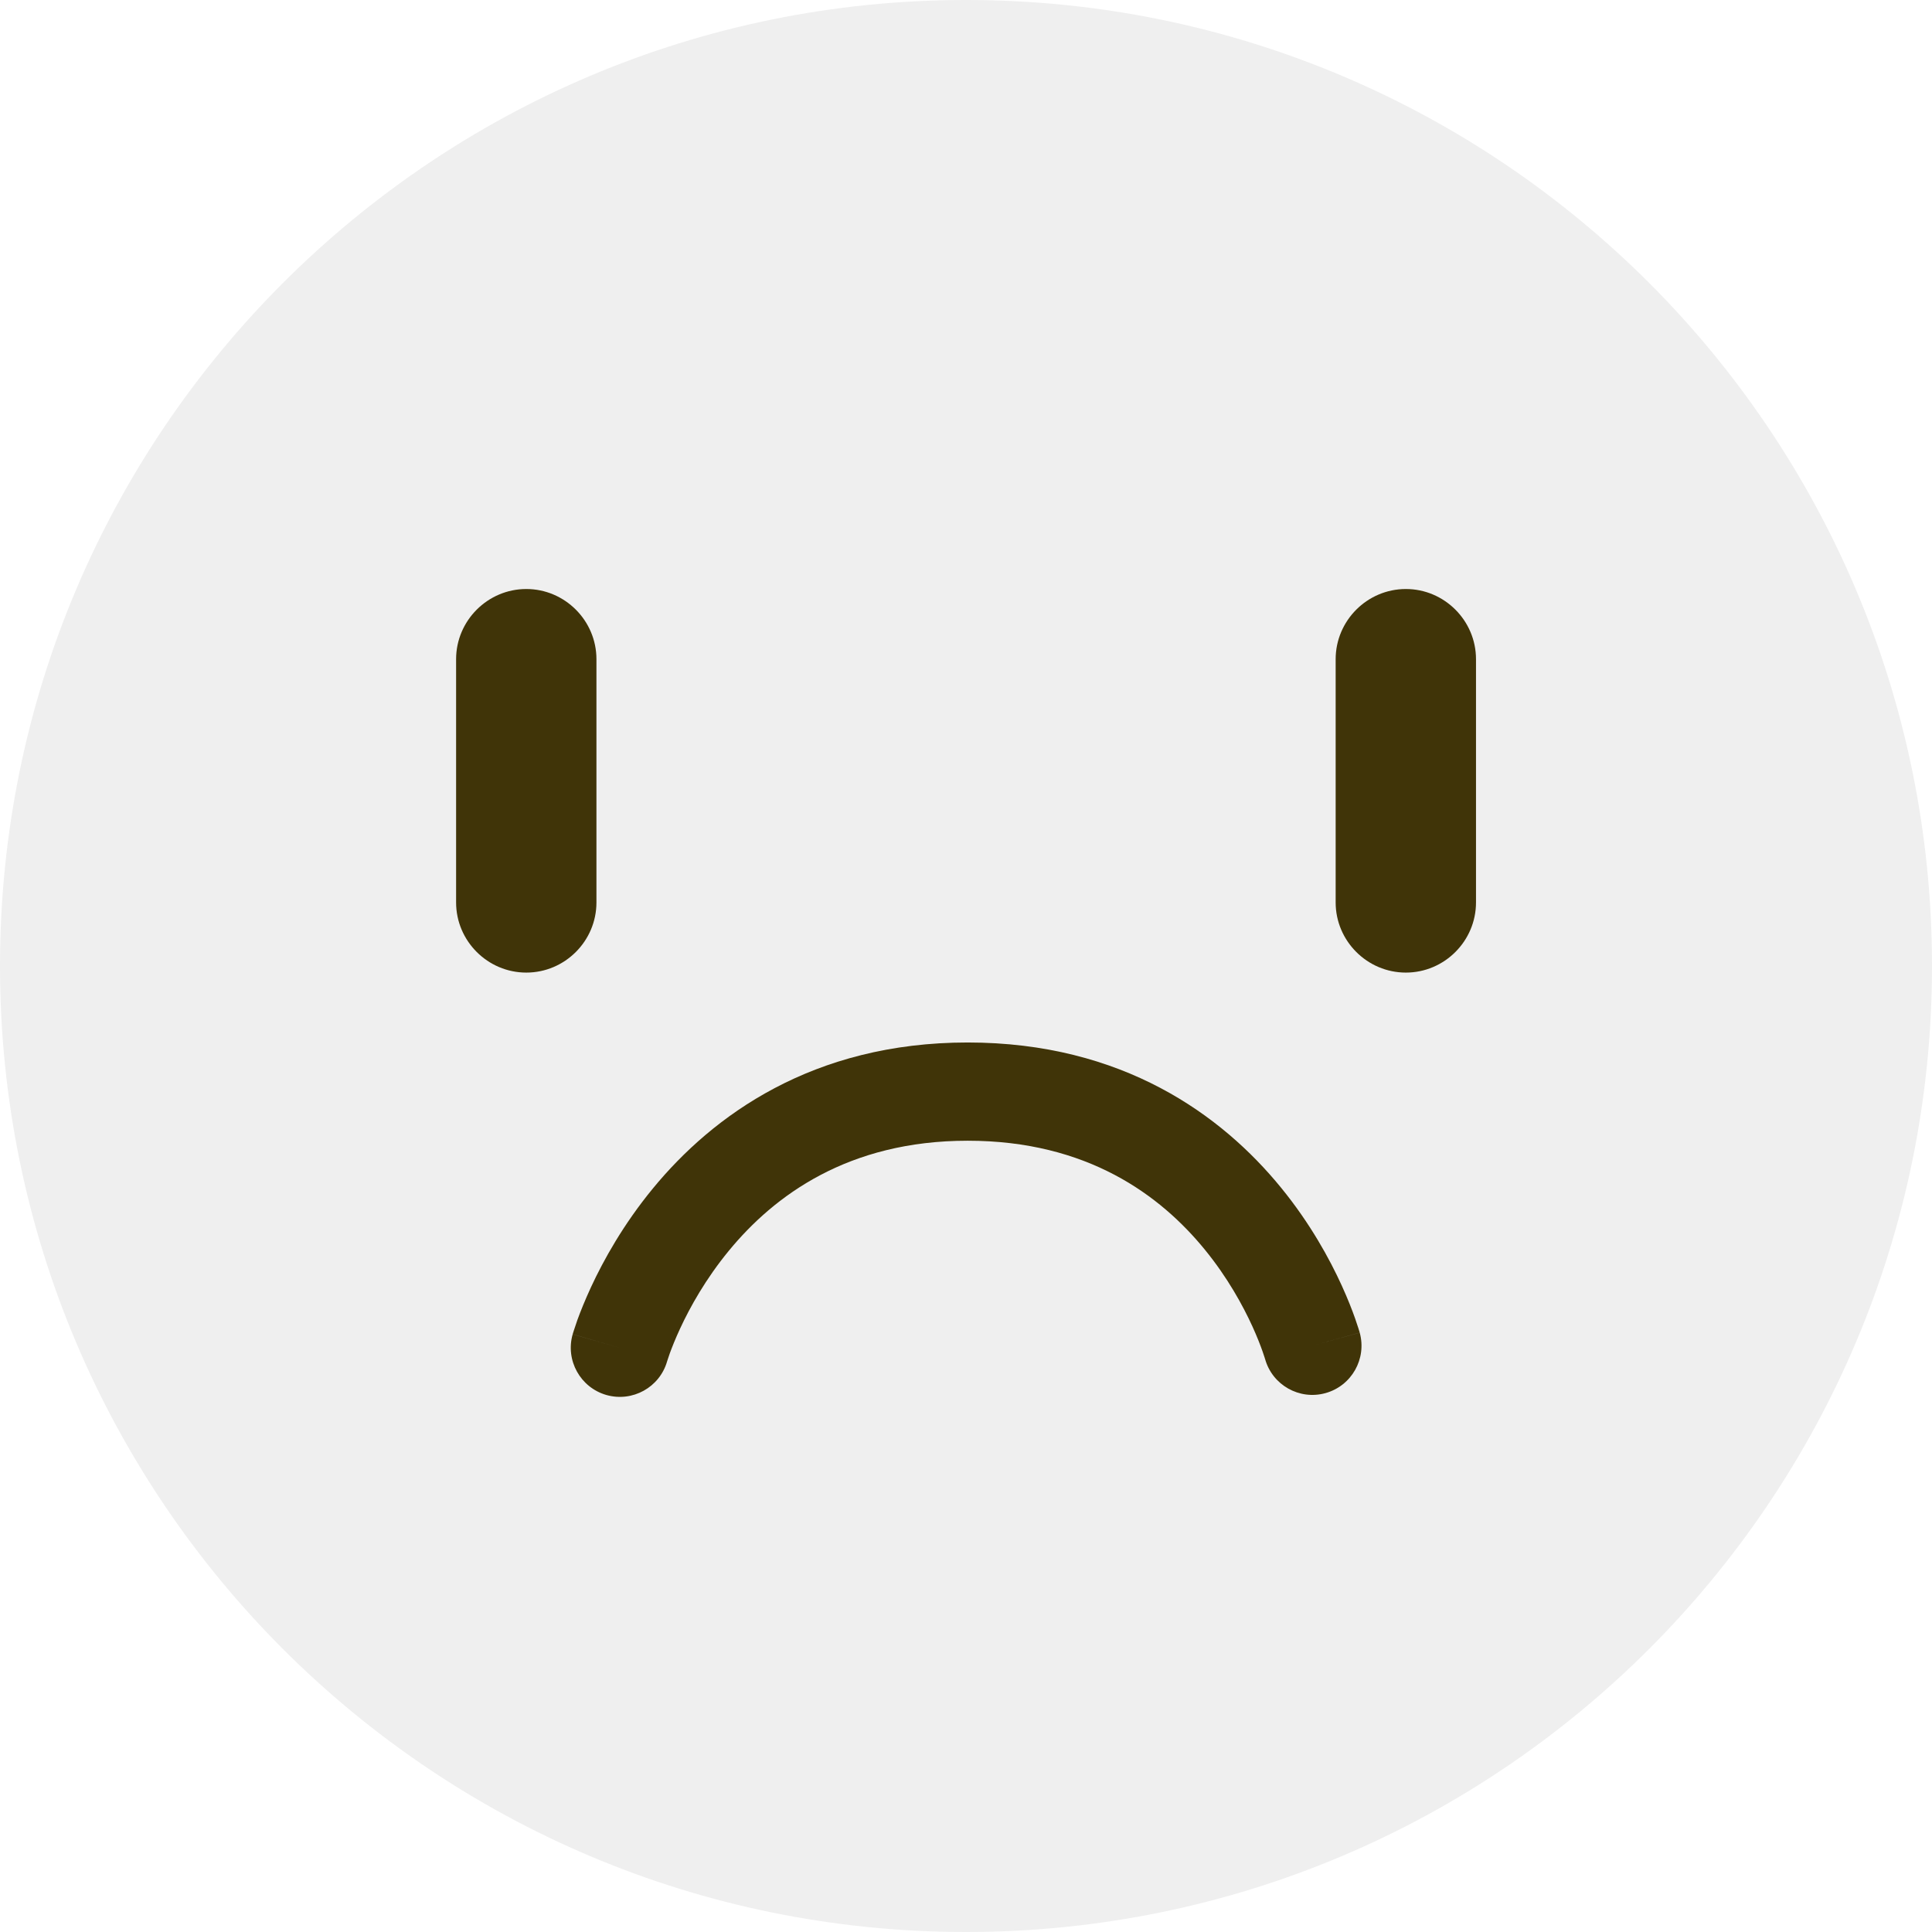
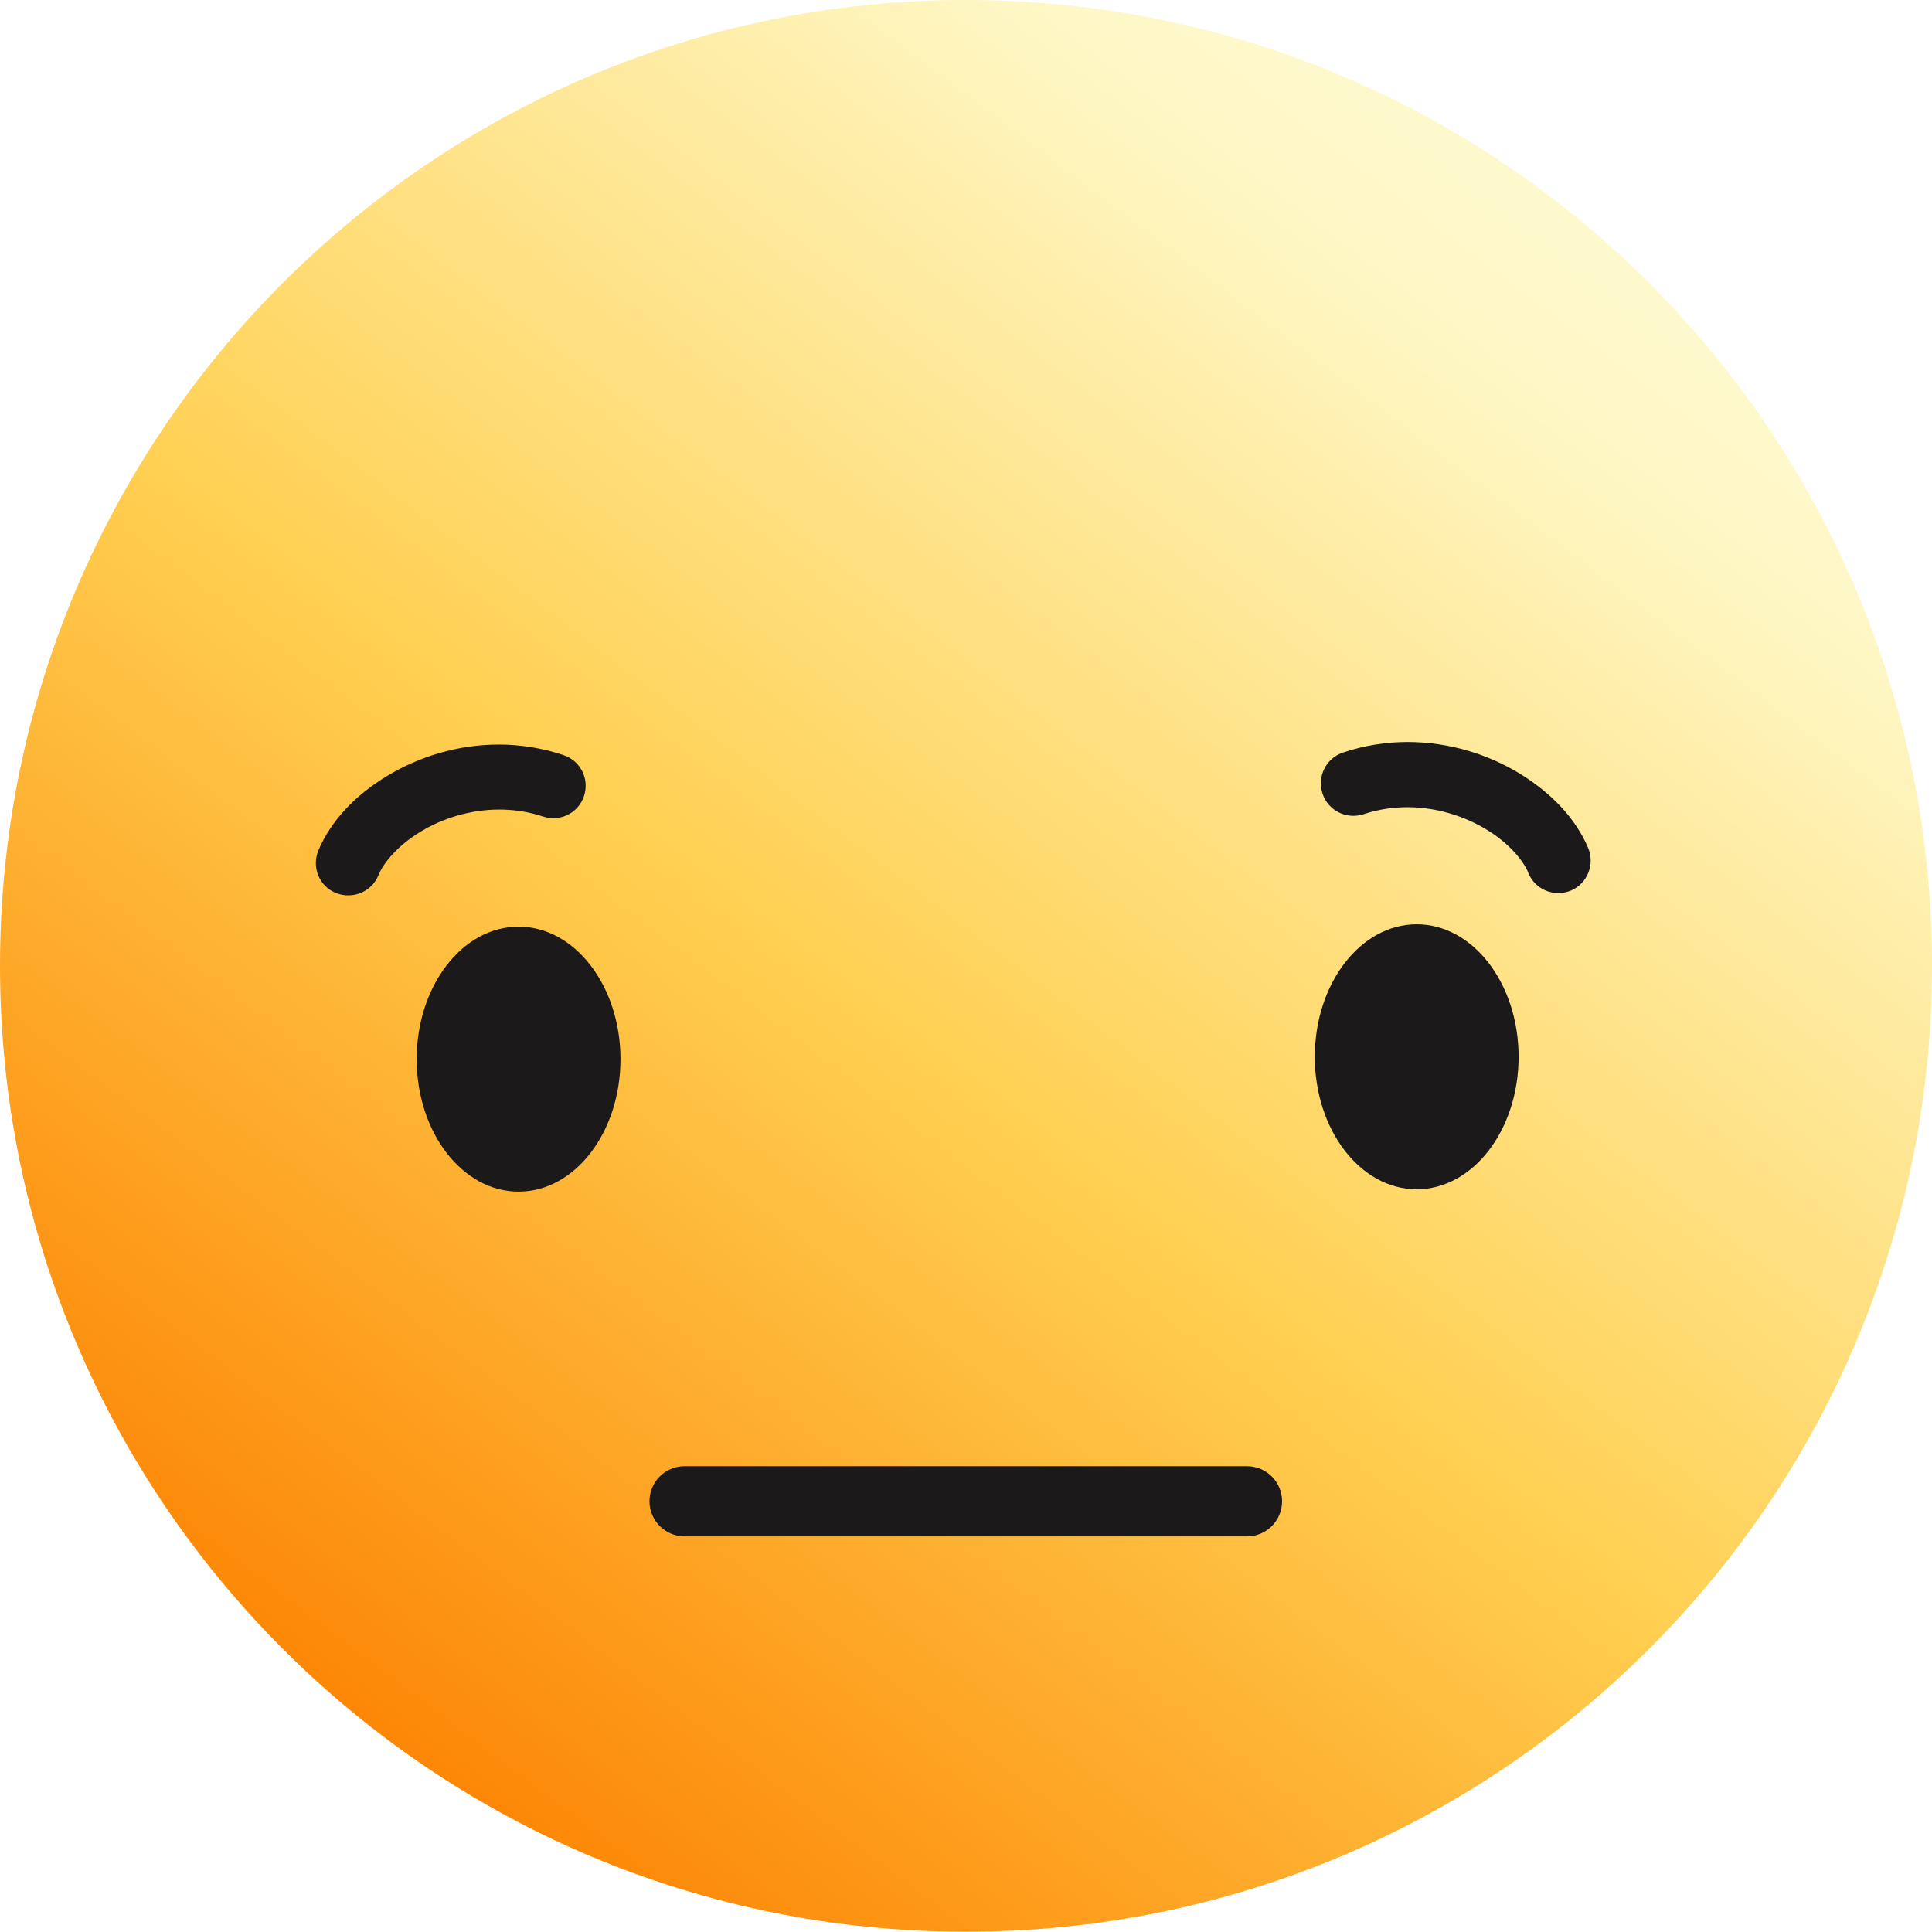
- <svg xmlns="http://www.w3.org/2000/svg" width="39" height="39" viewBox="0 0 39 39" fill="none">
-   <path d="M39 19.5C39 30.268 30.268 39 19.5 39C8.732 39 0 30.268 0 19.5C0 8.732 8.732 6.89227e-07 19.5 6.89227e-07C30.271 -0.003 39 8.729 39 19.5Z" fill="#EFEFEF" />
-   <path d="M10.624 19.633C9.845 19.633 9.207 18.996 9.207 18.217V13.307C9.207 12.528 9.845 11.89 10.624 11.89C11.403 11.89 12.04 12.528 12.04 13.307V18.217C12.04 18.996 11.403 19.633 10.624 19.633Z" fill="#403408" />
-   <path d="M28.379 19.633C27.6 19.633 26.962 18.996 26.962 18.217V13.307C26.962 12.528 27.6 11.89 28.379 11.89C29.158 11.89 29.795 12.528 29.795 13.307V18.217C29.795 18.996 29.158 19.633 28.379 19.633Z" fill="#403408" />
-   <path fill-rule="evenodd" clip-rule="evenodd" d="M12.514 27.206L11.56 26.934C11.41 27.46 11.715 28.009 12.241 28.16C12.767 28.309 13.315 28.006 13.466 27.482C13.466 27.482 13.466 27.482 13.466 27.482C13.466 27.481 13.467 27.48 13.467 27.479C13.469 27.474 13.471 27.465 13.476 27.451C13.484 27.424 13.499 27.38 13.52 27.321C13.563 27.204 13.631 27.029 13.73 26.816C13.929 26.387 14.245 25.817 14.711 25.25C15.627 24.135 17.12 23.027 19.534 23.027C21.948 23.027 23.424 24.126 24.323 25.228C24.78 25.788 25.088 26.352 25.282 26.776C25.378 26.987 25.444 27.16 25.485 27.276C25.506 27.334 25.52 27.378 25.528 27.404C25.532 27.417 25.535 27.426 25.536 27.431C25.537 27.433 25.537 27.434 25.537 27.434L25.537 27.433L25.537 27.432C25.683 27.959 26.229 28.268 26.756 28.122C27.284 27.976 27.593 27.43 27.448 26.902L26.492 27.166C27.448 26.902 27.448 26.902 27.448 26.901L27.447 26.9L27.447 26.898L27.445 26.891C27.443 26.886 27.441 26.88 27.439 26.872C27.435 26.857 27.429 26.838 27.421 26.813C27.406 26.765 27.384 26.698 27.355 26.616C27.297 26.451 27.209 26.223 27.086 25.953C26.841 25.415 26.449 24.696 25.859 23.974C24.665 22.511 22.662 21.044 19.534 21.044C16.403 21.044 14.386 22.522 13.179 23.991C12.582 24.717 12.182 25.44 11.931 25.981C11.806 26.252 11.715 26.481 11.655 26.646C11.626 26.729 11.603 26.796 11.588 26.845C11.58 26.869 11.573 26.889 11.569 26.904C11.567 26.911 11.565 26.918 11.563 26.923L11.562 26.929L11.561 26.932L11.56 26.933C11.56 26.933 11.56 26.934 12.514 27.206ZM25.536 27.431C25.537 27.431 25.537 27.432 25.537 27.432L25.537 27.432L25.536 27.431Z" fill="#403408" />
+ <svg xmlns="http://www.w3.org/2000/svg" width="37" height="37" viewBox="0 0 37 37" fill="none">
+   <path d="M37 18.498C37 28.716 28.72 36.995 18.502 36.995C8.28 37 0 28.716 0 18.498C0 8.28 8.28 0 18.498 0C28.716 0 37 8.28 37 18.498Z" fill="url(#paint0_linear)" />
+   <path d="M29.083 20.239C29.083 21.64 28.21 22.776 27.131 22.776C26.053 22.776 25.18 21.64 25.18 20.239C25.18 18.838 26.053 17.701 27.131 17.701C28.21 17.701 29.083 18.838 29.083 20.239Z" fill="#1C191A" />
+   <path d="M9.931 22.821C11.009 22.821 11.883 21.685 11.883 20.284C11.883 18.882 11.009 17.746 9.931 17.746C8.854 17.746 7.98 18.882 7.98 20.284C7.98 21.685 8.854 22.821 9.931 22.821Z" fill="#1C191A" />
+   <path d="M7.246 16.766C7.344 16.515 7.64 16.175 8.061 15.924C8.481 15.669 9.014 15.504 9.56 15.504C9.837 15.504 10.119 15.544 10.401 15.638C10.728 15.745 11.077 15.571 11.185 15.244C11.292 14.917 11.117 14.568 10.791 14.461C10.374 14.322 9.958 14.259 9.555 14.259C8.754 14.259 8.016 14.497 7.416 14.859C6.816 15.222 6.342 15.705 6.096 16.291C5.966 16.609 6.114 16.972 6.431 17.101C6.754 17.231 7.116 17.079 7.246 16.766Z" fill="#1C191A" />
+   <path d="M30.416 16.242C30.17 15.66 29.696 15.177 29.096 14.81C28.496 14.447 27.753 14.21 26.957 14.21C26.554 14.21 26.133 14.273 25.721 14.412C25.395 14.519 25.22 14.873 25.328 15.199C25.435 15.526 25.789 15.7 26.115 15.593C26.397 15.499 26.679 15.459 26.957 15.459C27.507 15.459 28.04 15.629 28.456 15.88C28.877 16.13 29.172 16.47 29.271 16.721C29.4 17.039 29.763 17.186 30.081 17.057C30.398 16.927 30.546 16.555 30.416 16.242Z" fill="#1C191A" />
+   <path d="M13.109 29.423H23.882C24.253 29.423 24.553 29.123 24.553 28.751C24.553 28.38 24.253 28.08 23.882 28.08H13.109C12.738 28.08 12.438 28.38 12.438 28.751C12.438 29.123 12.742 29.423 13.109 29.423Z" fill="#1C191A" />
+   <defs>
+     <linearGradient id="paint0_linear" x1="7.416" y1="33.066" x2="43.002" y2="-13.854" gradientUnits="userSpaceOnUse">
+       <stop stop-color="#FD8807" />
+       <stop offset="0.28" stop-color="#FFD052" />
+       <stop offset="0.576" stop-color="#FEF8C7" />
+       <stop offset="1" stop-color="white" />
+     </linearGradient>
+   </defs>
</svg>
